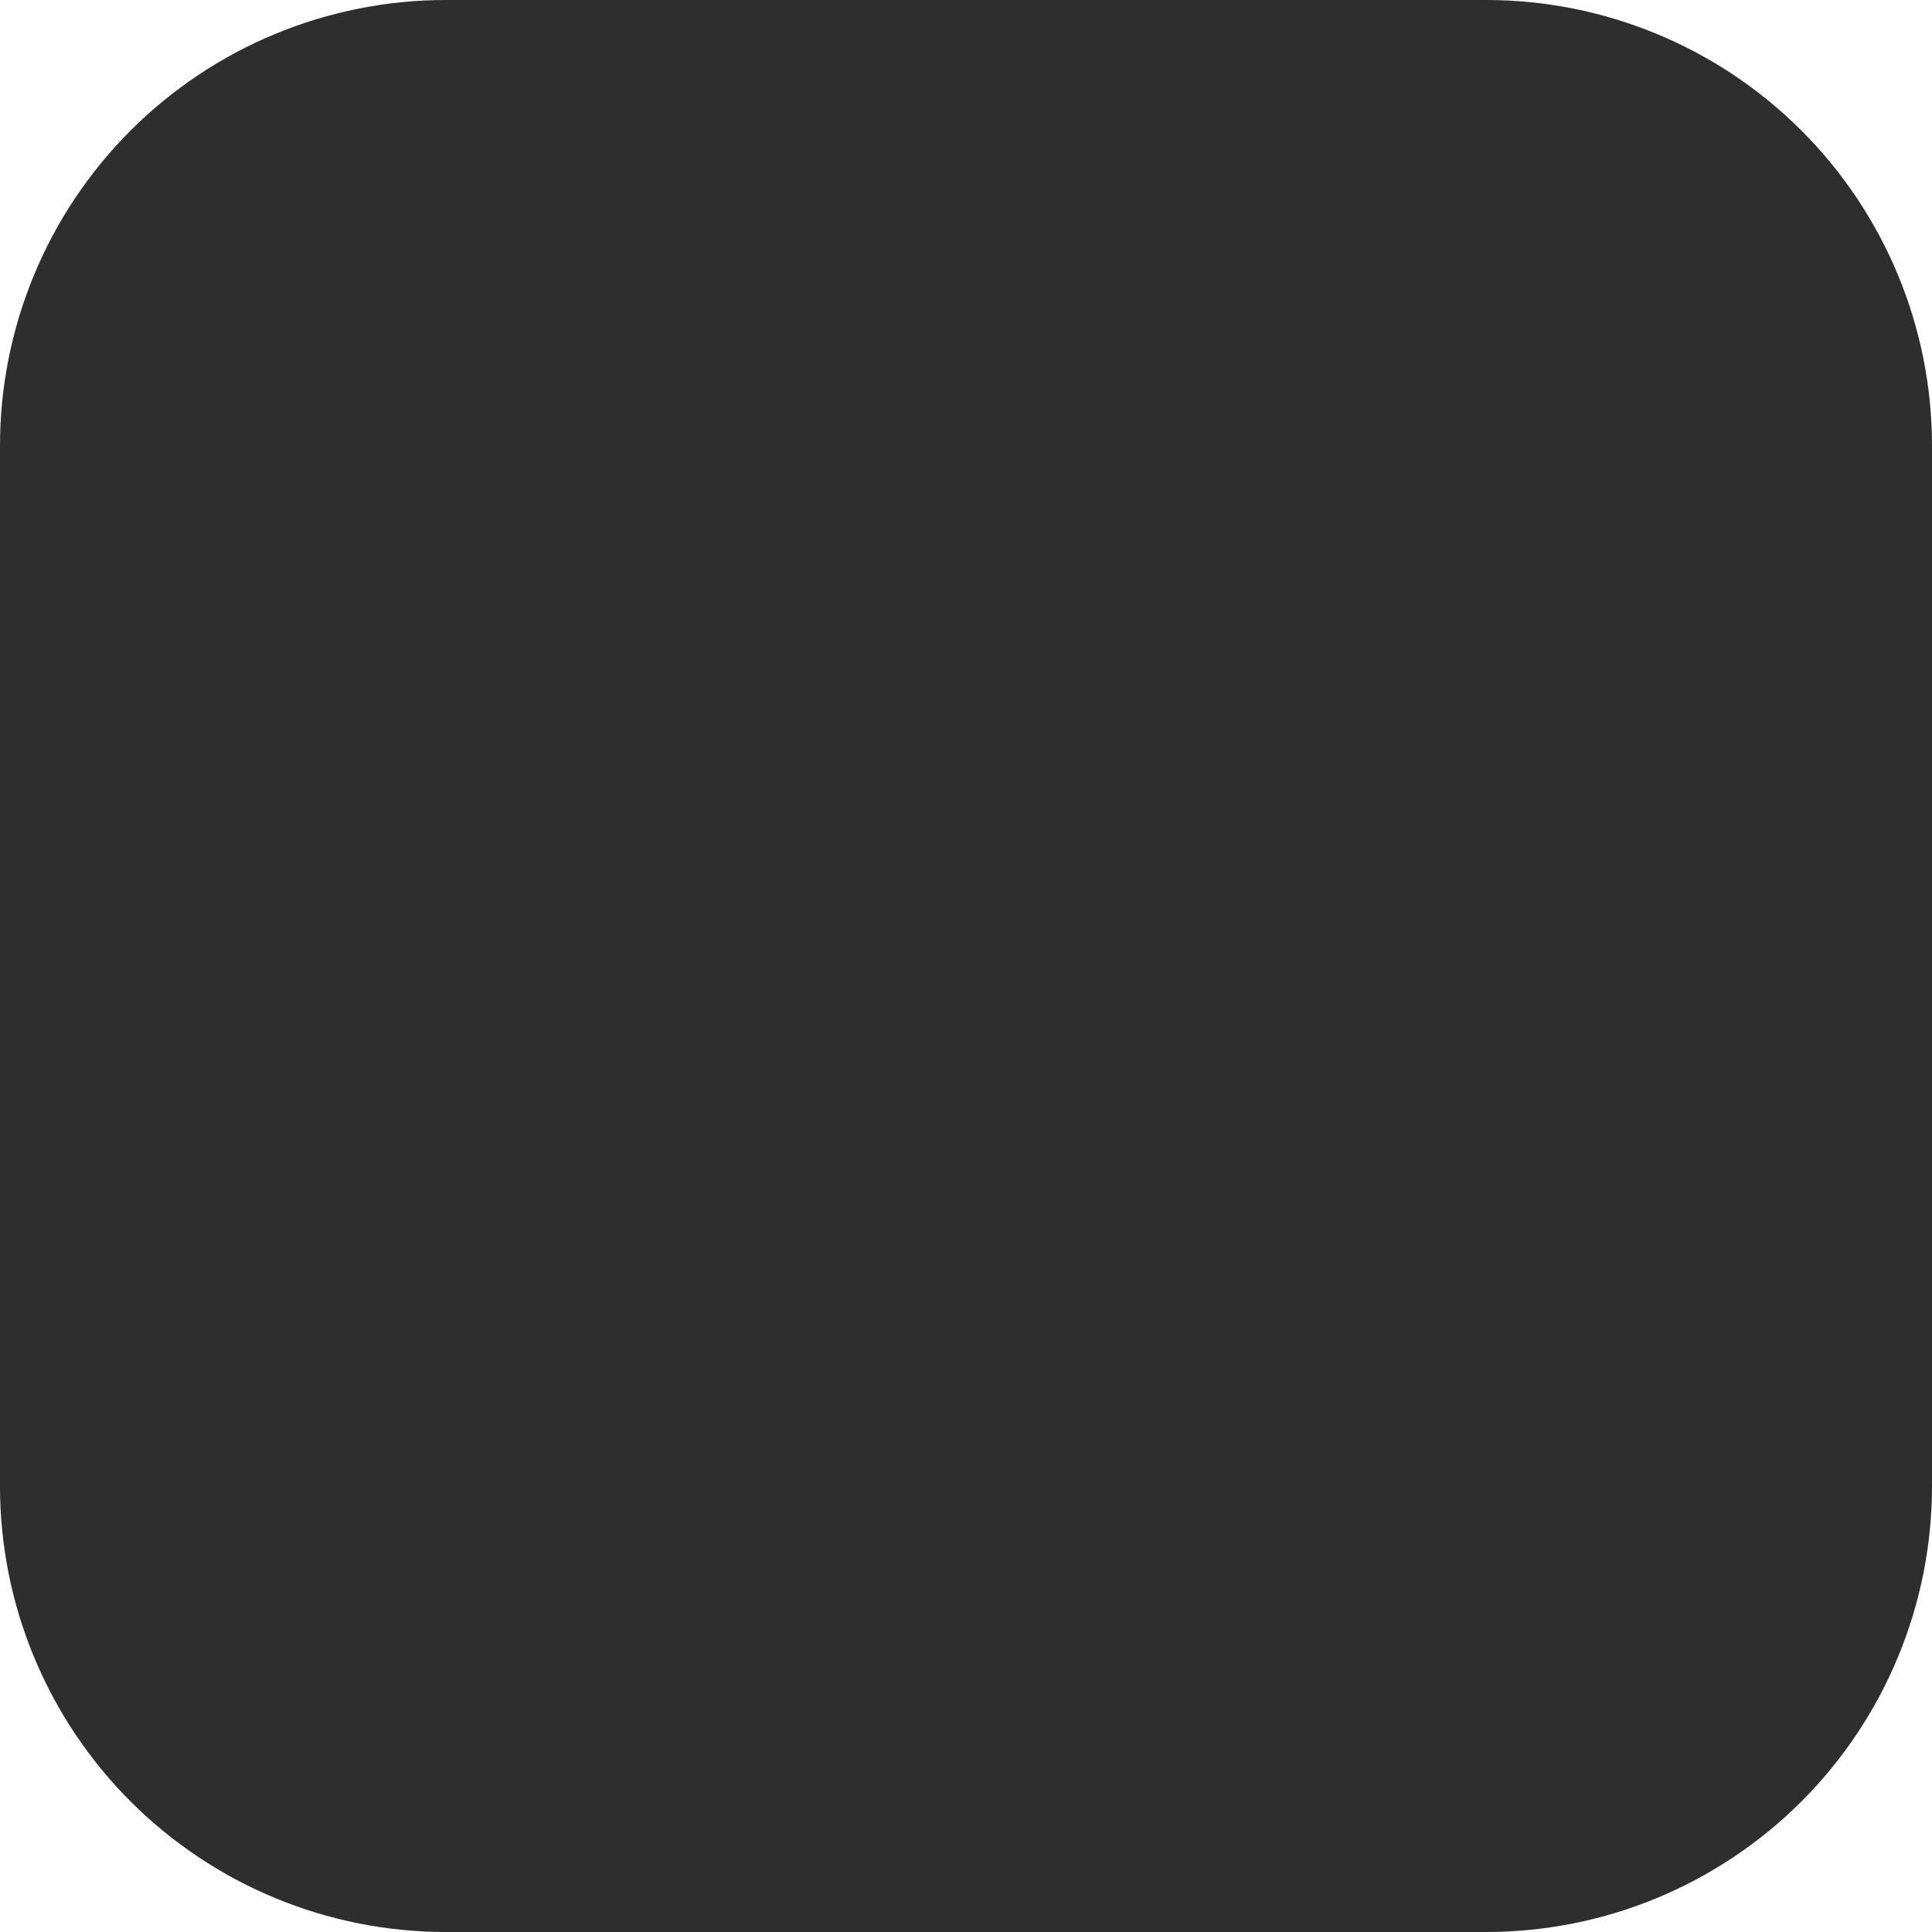
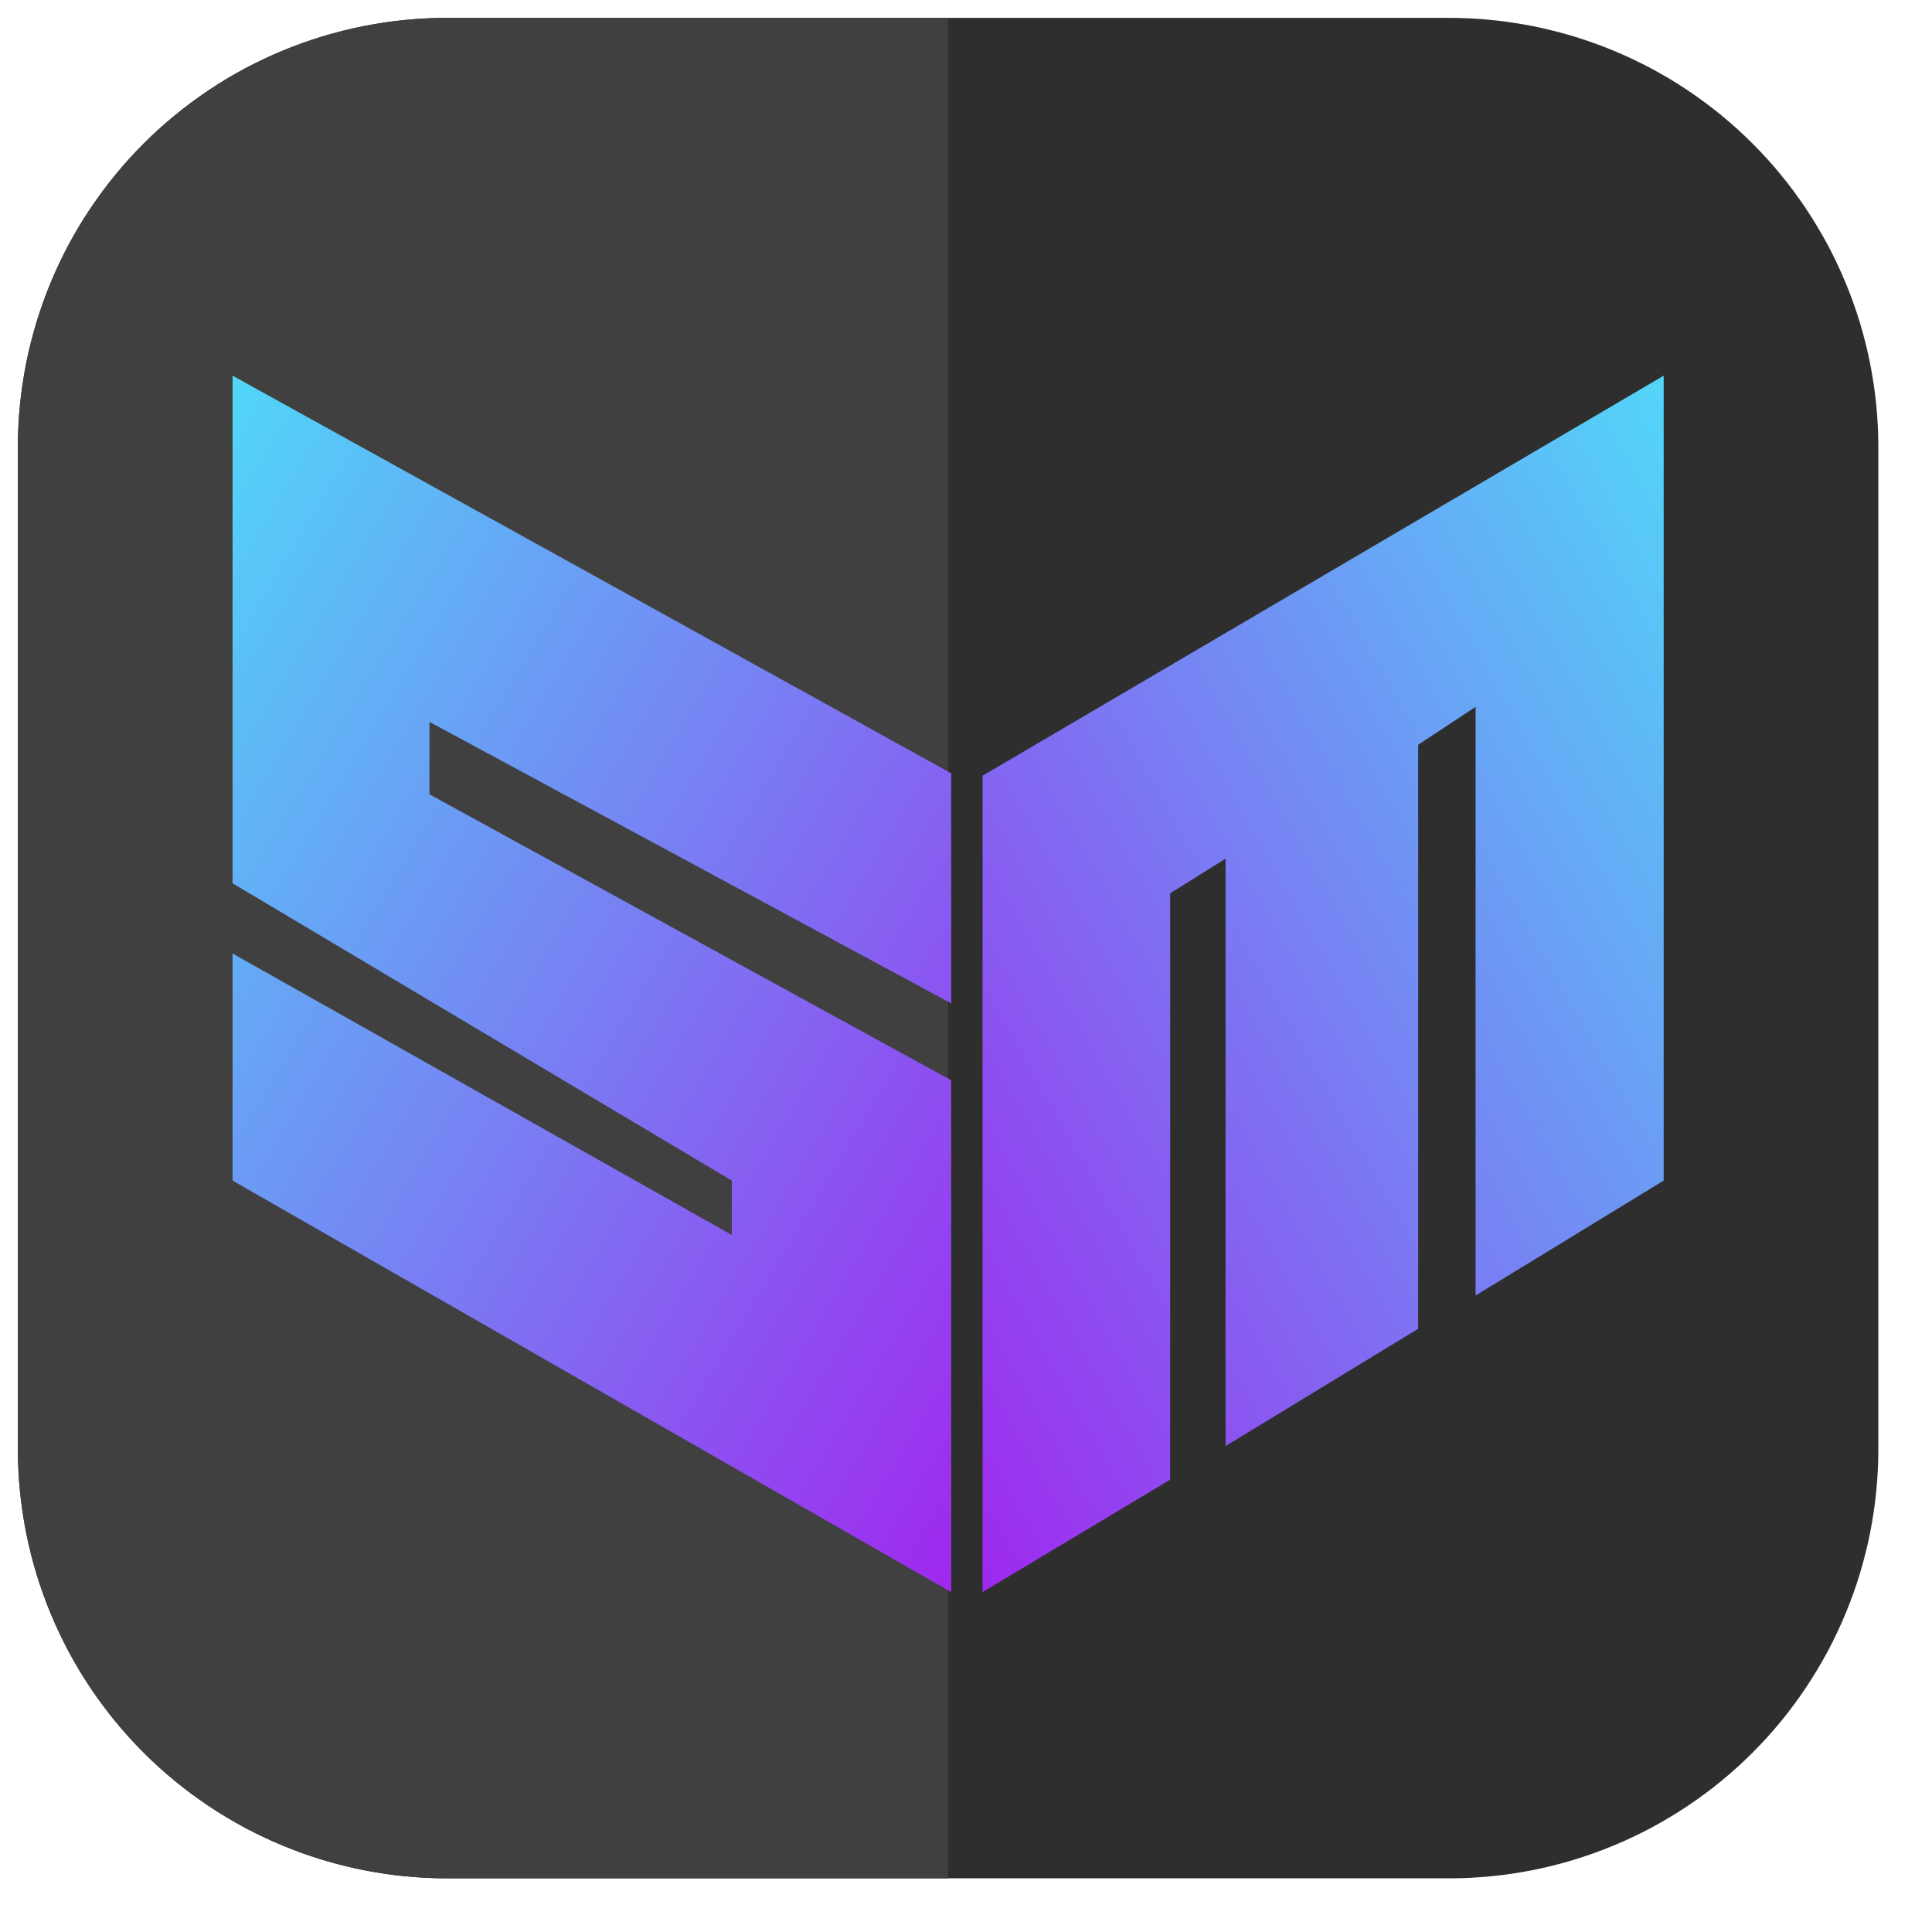
- <svg xmlns="http://www.w3.org/2000/svg" width="26px" height="26px" viewBox="0 0 26 26" version="1.1">
-   <path d="M5.999 0L20.001 0Q20.148 0 20.295 0.007Q20.442 0.014 20.589 0.029Q20.736 0.043 20.881 0.065Q21.027 0.087 21.171 0.115Q21.316 0.144 21.459 0.18Q21.602 0.216 21.742 0.258Q21.883 0.301 22.022 0.351Q22.161 0.4 22.297 0.457Q22.433 0.513 22.566 0.576Q22.699 0.639 22.829 0.708Q22.959 0.778 23.085 0.853Q23.211 0.929 23.334 1.011Q23.456 1.093 23.575 1.181Q23.693 1.268 23.807 1.362Q23.921 1.455 24.03 1.554Q24.139 1.653 24.243 1.757Q24.347 1.861 24.446 1.97Q24.545 2.079 24.638 2.193Q24.732 2.307 24.819 2.425Q24.907 2.544 24.989 2.666Q25.071 2.789 25.146 2.915Q25.222 3.041 25.292 3.171Q25.361 3.301 25.424 3.434Q25.487 3.567 25.543 3.703Q25.6 3.839 25.649 3.978Q25.699 4.117 25.742 4.258Q25.784 4.399 25.82 4.541Q25.856 4.684 25.885 4.829Q25.913 4.973 25.935 5.119Q25.957 5.264 25.971 5.411Q25.985 5.558 25.993 5.705Q26 5.852 26 5.999L26 20.001Q26 20.148 25.993 20.295Q25.985 20.442 25.971 20.589Q25.957 20.736 25.935 20.881Q25.913 21.027 25.885 21.171Q25.856 21.316 25.82 21.459Q25.784 21.602 25.742 21.742Q25.699 21.883 25.649 22.022Q25.6 22.161 25.543 22.297Q25.487 22.433 25.424 22.566Q25.361 22.699 25.292 22.829Q25.222 22.959 25.146 23.085Q25.071 23.211 24.989 23.334Q24.907 23.456 24.819 23.575Q24.732 23.693 24.638 23.807Q24.545 23.921 24.446 24.03Q24.347 24.139 24.243 24.243Q24.139 24.347 24.03 24.446Q23.921 24.545 23.807 24.638Q23.693 24.732 23.575 24.819Q23.456 24.907 23.334 24.989Q23.211 25.071 23.085 25.146Q22.959 25.222 22.829 25.292Q22.699 25.361 22.566 25.424Q22.433 25.487 22.297 25.543Q22.161 25.6 22.022 25.649Q21.883 25.699 21.742 25.742Q21.602 25.784 21.459 25.82Q21.316 25.856 21.171 25.885Q21.027 25.913 20.881 25.935Q20.736 25.957 20.589 25.971Q20.442 25.985 20.295 25.993Q20.148 26 20.001 26L5.999 26Q5.852 26 5.705 25.993Q5.558 25.985 5.411 25.971Q5.264 25.957 5.119 25.935Q4.973 25.913 4.829 25.885Q4.684 25.856 4.541 25.82Q4.399 25.784 4.258 25.742Q4.117 25.699 3.978 25.649Q3.839 25.6 3.703 25.543Q3.567 25.487 3.434 25.424Q3.301 25.361 3.171 25.292Q3.041 25.222 2.915 25.146Q2.789 25.071 2.666 24.989Q2.544 24.907 2.425 24.819Q2.307 24.732 2.193 24.638Q2.079 24.545 1.97 24.446Q1.861 24.347 1.757 24.243Q1.653 24.139 1.554 24.03Q1.455 23.921 1.362 23.807Q1.268 23.693 1.181 23.575Q1.093 23.456 1.011 23.334Q0.929 23.211 0.853 23.085Q0.778 22.959 0.708 22.829Q0.639 22.699 0.576 22.566Q0.513 22.433 0.457 22.297Q0.4 22.161 0.351 22.022Q0.301 21.883 0.258 21.742Q0.216 21.602 0.18 21.459Q0.144 21.316 0.115 21.171Q0.087 21.027 0.065 20.881Q0.043 20.736 0.029 20.589Q0.014 20.442 0.007 20.295Q0 20.148 0 20.001L0 5.999Q0 5.852 0.007 5.705Q0.014 5.558 0.029 5.411Q0.043 5.264 0.065 5.119Q0.087 4.973 0.115 4.829Q0.144 4.684 0.18 4.541Q0.216 4.399 0.258 4.258Q0.301 4.117 0.351 3.978Q0.4 3.839 0.457 3.703Q0.513 3.567 0.576 3.434Q0.639 3.301 0.708 3.171Q0.778 3.041 0.853 2.915Q0.929 2.789 1.011 2.666Q1.093 2.544 1.181 2.425Q1.268 2.307 1.362 2.193Q1.455 2.079 1.554 1.97Q1.653 1.861 1.757 1.757Q1.861 1.653 1.97 1.554Q2.079 1.455 2.193 1.362Q2.307 1.268 2.425 1.181Q2.544 1.093 2.666 1.011Q2.789 0.929 2.915 0.853Q3.041 0.778 3.171 0.708Q3.301 0.639 3.434 0.576Q3.567 0.513 3.703 0.457Q3.839 0.4 3.978 0.351Q4.117 0.301 4.258 0.258Q4.399 0.216 4.541 0.18Q4.684 0.144 4.829 0.115Q4.973 0.087 5.119 0.065Q5.264 0.043 5.411 0.029Q5.558 0.014 5.705 0.007Q5.852 0 5.999 0Z" id="Rectangle" fill="#2E2E2E" fill-rule="evenodd" stroke="none" />
+ <svg xmlns="http://www.w3.org/2000/svg" width="27px" height="27px" viewBox="0 0 27 27" version="1.1">
+   <defs>
+     <linearGradient x1="0" y1="0" x2="0.999" y2="0.999" id="gradient_1">
+       <stop offset="0" stop-color="#51D6F8" />
+       <stop offset="1" stop-color="#9F28EE" />
+     </linearGradient>
+     <linearGradient x1="1" y1="0" x2="0" y2="1" id="gradient_2">
+       <stop offset="0" stop-color="#52D6F8" />
+       <stop offset="1" stop-color="#9E29EE" />
+     </linearGradient>
+   </defs>
+   <g id="Group-27" transform="translate(0.25 0.25)">
+     <g id="Group-26">
+       <path d="M5.999 0L20.001 0Q20.148 0 20.295 0.007Q20.442 0.014 20.589 0.029Q20.736 0.043 20.881 0.065Q21.027 0.087 21.171 0.115Q21.316 0.144 21.459 0.18Q21.602 0.216 21.742 0.258Q21.883 0.301 22.022 0.351Q22.161 0.4 22.297 0.457Q22.433 0.513 22.566 0.576Q22.699 0.639 22.829 0.708Q22.959 0.778 23.085 0.853Q23.211 0.929 23.334 1.011Q23.456 1.093 23.575 1.181Q23.693 1.268 23.807 1.362Q23.921 1.455 24.03 1.554Q24.139 1.653 24.243 1.757Q24.347 1.861 24.446 1.97Q24.545 2.079 24.638 2.193Q24.732 2.307 24.819 2.425Q24.907 2.544 24.989 2.666Q25.071 2.789 25.146 2.915Q25.222 3.041 25.292 3.171Q25.361 3.301 25.424 3.434Q25.487 3.567 25.543 3.703Q25.6 3.839 25.649 3.978Q25.699 4.117 25.742 4.258Q25.784 4.399 25.82 4.541Q25.856 4.684 25.885 4.829Q25.913 4.973 25.935 5.119Q25.957 5.264 25.971 5.411Q25.985 5.558 25.993 5.705Q26 5.852 26 5.999L26 20.001Q26 20.148 25.993 20.295Q25.985 20.442 25.971 20.589Q25.957 20.736 25.935 20.881Q25.913 21.027 25.885 21.171Q25.856 21.316 25.82 21.459Q25.784 21.602 25.742 21.742Q25.699 21.883 25.649 22.022Q25.6 22.161 25.543 22.297Q25.487 22.433 25.424 22.566Q25.361 22.699 25.292 22.829Q25.222 22.959 25.146 23.085Q25.071 23.211 24.989 23.334Q24.907 23.456 24.819 23.575Q24.732 23.693 24.638 23.807Q24.545 23.921 24.446 24.03Q24.347 24.139 24.243 24.243Q24.139 24.347 24.03 24.446Q23.921 24.545 23.807 24.638Q23.693 24.732 23.575 24.819Q23.456 24.907 23.334 24.989Q23.211 25.071 23.085 25.146Q22.959 25.222 22.829 25.292Q22.699 25.361 22.566 25.424Q22.433 25.487 22.297 25.543Q22.161 25.6 22.022 25.649Q21.883 25.699 21.742 25.742Q21.602 25.784 21.459 25.82Q21.316 25.856 21.171 25.885Q21.027 25.913 20.881 25.935Q20.736 25.957 20.589 25.971Q20.442 25.985 20.295 25.993Q20.148 26 20.001 26L5.999 26Q5.852 26 5.705 25.993Q5.558 25.985 5.411 25.971Q5.264 25.957 5.119 25.935Q4.973 25.913 4.829 25.885Q4.684 25.856 4.541 25.82Q4.399 25.784 4.258 25.742Q4.117 25.699 3.978 25.649Q3.839 25.6 3.703 25.543Q3.567 25.487 3.434 25.424Q3.301 25.361 3.171 25.292Q3.041 25.222 2.915 25.146Q2.789 25.071 2.666 24.989Q2.544 24.907 2.425 24.819Q2.307 24.732 2.193 24.638Q2.079 24.545 1.97 24.446Q1.861 24.347 1.757 24.243Q1.653 24.139 1.554 24.03Q1.455 23.921 1.362 23.807Q1.268 23.693 1.181 23.575Q1.093 23.456 1.011 23.334Q0.929 23.211 0.853 23.085Q0.778 22.959 0.708 22.829Q0.639 22.699 0.576 22.566Q0.513 22.433 0.457 22.297Q0.4 22.161 0.351 22.022Q0.301 21.883 0.258 21.742Q0.216 21.602 0.18 21.459Q0.144 21.316 0.115 21.171Q0.087 21.027 0.065 20.881Q0.043 20.736 0.029 20.589Q0.014 20.442 0.007 20.295Q0 20.148 0 20.001L0 5.999Q0 5.852 0.007 5.705Q0.014 5.558 0.029 5.411Q0.043 5.264 0.065 5.119Q0.087 4.973 0.115 4.829Q0.144 4.684 0.18 4.541Q0.216 4.399 0.258 4.258Q0.301 4.117 0.351 3.978Q0.4 3.839 0.457 3.703Q0.513 3.567 0.576 3.434Q0.639 3.301 0.708 3.171Q0.778 3.041 0.853 2.915Q0.929 2.789 1.011 2.666Q1.093 2.544 1.181 2.425Q1.268 2.307 1.362 2.193Q1.455 2.079 1.554 1.97Q1.653 1.861 1.757 1.757Q1.861 1.653 1.97 1.554Q2.079 1.455 2.193 1.362Q2.307 1.268 2.425 1.181Q2.544 1.093 2.666 1.011Q2.789 0.929 2.915 0.853Q3.041 0.778 3.171 0.708Q3.301 0.639 3.434 0.576Q3.567 0.513 3.703 0.457Q3.839 0.4 3.978 0.351Q4.117 0.301 4.258 0.258Q4.399 0.216 4.541 0.18Q4.684 0.144 4.829 0.115Q4.973 0.087 5.119 0.065Q5.264 0.043 5.411 0.029Q5.558 0.014 5.705 0.007Q5.852 0 5.999 0Z" id="Rectangle" fill="#2E2E2E" fill-rule="evenodd" stroke="none" />
+       <path d="M5.999 9.56636e-16L13 0L13 26L5.999 26Q5.852 26 5.705 25.993Q5.558 25.985 5.411 25.971Q5.264 25.957 5.119 25.935Q4.973 25.913 4.829 25.885Q4.684 25.856 4.541 25.82Q4.399 25.784 4.258 25.742Q4.117 25.699 3.978 25.649Q3.839 25.6 3.703 25.543Q3.567 25.487 3.434 25.424Q3.301 25.361 3.171 25.292Q3.041 25.222 2.915 25.146Q2.789 25.071 2.666 24.989Q2.544 24.907 2.425 24.819Q2.307 24.732 2.193 24.638Q2.079 24.545 1.97 24.446Q1.861 24.347 1.757 24.243Q1.653 24.139 1.554 24.03Q1.455 23.921 1.362 23.807Q1.268 23.693 1.181 23.575Q1.093 23.456 1.011 23.334Q0.929 23.211 0.853 23.085Q0.778 22.959 0.708 22.829Q0.639 22.699 0.576 22.566Q0.513 22.433 0.457 22.297Q0.4 22.161 0.351 22.022Q0.301 21.883 0.258 21.742Q0.216 21.602 0.18 21.459Q0.144 21.316 0.115 21.171Q0.087 21.027 0.065 20.881Q0.043 20.736 0.029 20.589Q0.014 20.442 0.007 20.295Q-8.88178e-16 20.148 -8.88178e-16 20.001L-8.88178e-16 5.999Q-8.88178e-16 5.852 0.007 5.705Q0.014 5.558 0.029 5.411Q0.043 5.264 0.065 5.119Q0.087 4.973 0.115 4.829Q0.144 4.684 0.18 4.541Q0.216 4.399 0.258 4.258Q0.301 4.117 0.351 3.978Q0.4 3.839 0.457 3.703Q0.513 3.567 0.576 3.434Q0.639 3.301 0.708 3.171Q0.778 3.041 0.853 2.915Q0.929 2.789 1.011 2.666Q1.093 2.544 1.181 2.425Q1.268 2.307 1.362 2.193Q1.455 2.079 1.554 1.97Q1.653 1.861 1.757 1.757Q1.861 1.653 1.97 1.554Q2.079 1.455 2.193 1.362Q2.307 1.268 2.425 1.181Q2.544 1.093 2.666 1.011Q2.789 0.929 2.915 0.853Q3.041 0.778 3.171 0.708Q3.301 0.639 3.434 0.576Q3.567 0.513 3.703 0.457Q3.839 0.4 3.978 0.351Q4.117 0.301 4.258 0.258Q4.399 0.216 4.541 0.18Q4.684 0.144 4.829 0.115Q4.973 0.087 5.119 0.065Q5.264 0.043 5.411 0.029Q5.558 0.014 5.705 0.007Q5.852 9.76759e-16 5.999 9.56636e-16Z" id="Rectangle" fill="#404040" fill-rule="evenodd" stroke="none" />
+     </g>
+     <g id="Group-12" transform="translate(3 5)">
+       <path d="M10.043 8.772L10.043 5.557L-2.2301e-15 0L0 7.094L6.977 11.249L6.977 12.009L0 8.075L0 11.249L10.043 17L10.043 9.847L2.752 5.851L2.752 4.839L10.043 8.772Z" id="Path-13" fill="url(#gradient_1)" fill-rule="evenodd" stroke="none" />
+       <path d="M0 17L2.622 15.429L2.622 7.234L3.396 6.75L3.396 14.959L6.088 13.32L6.088 5.158L6.89 4.629L6.89 12.855L9.519 11.249L9.519 0L0 5.591L0 17Z" transform="translate(10.48132 0)" id="Path-14" fill="url(#gradient_2)" fill-rule="evenodd" stroke="none" />
+     </g>
+   </g>
</svg>
